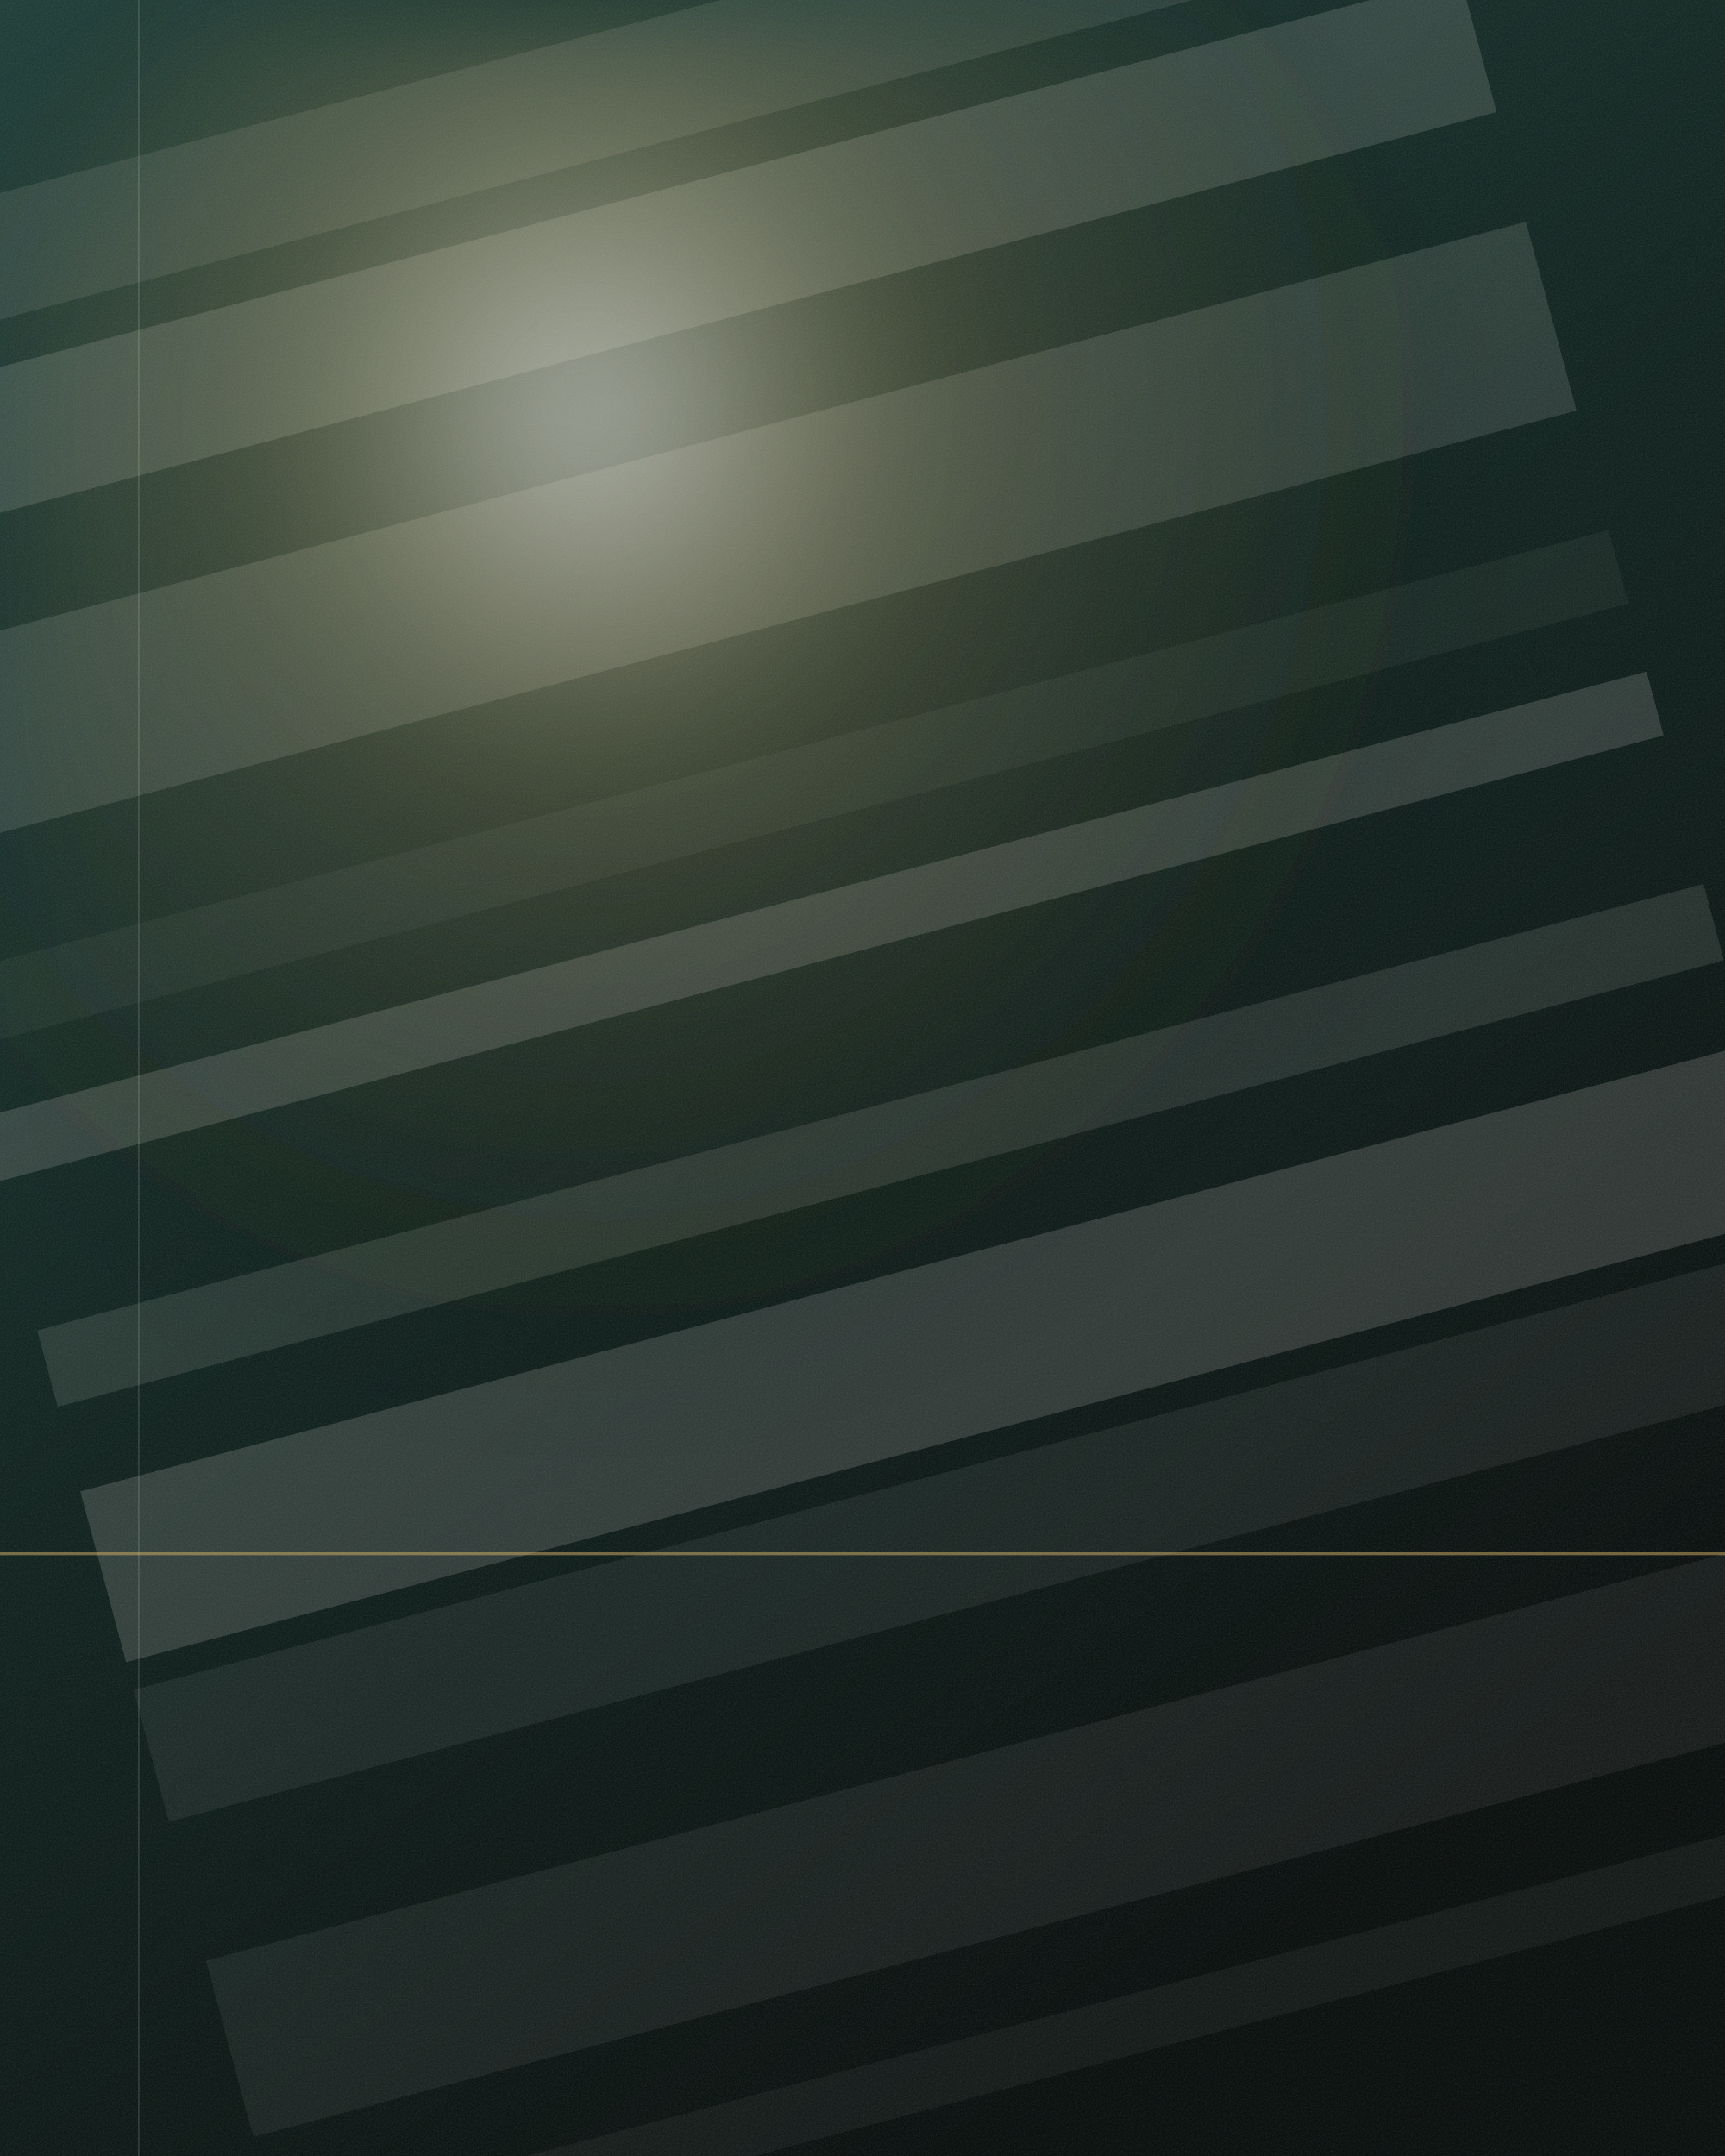
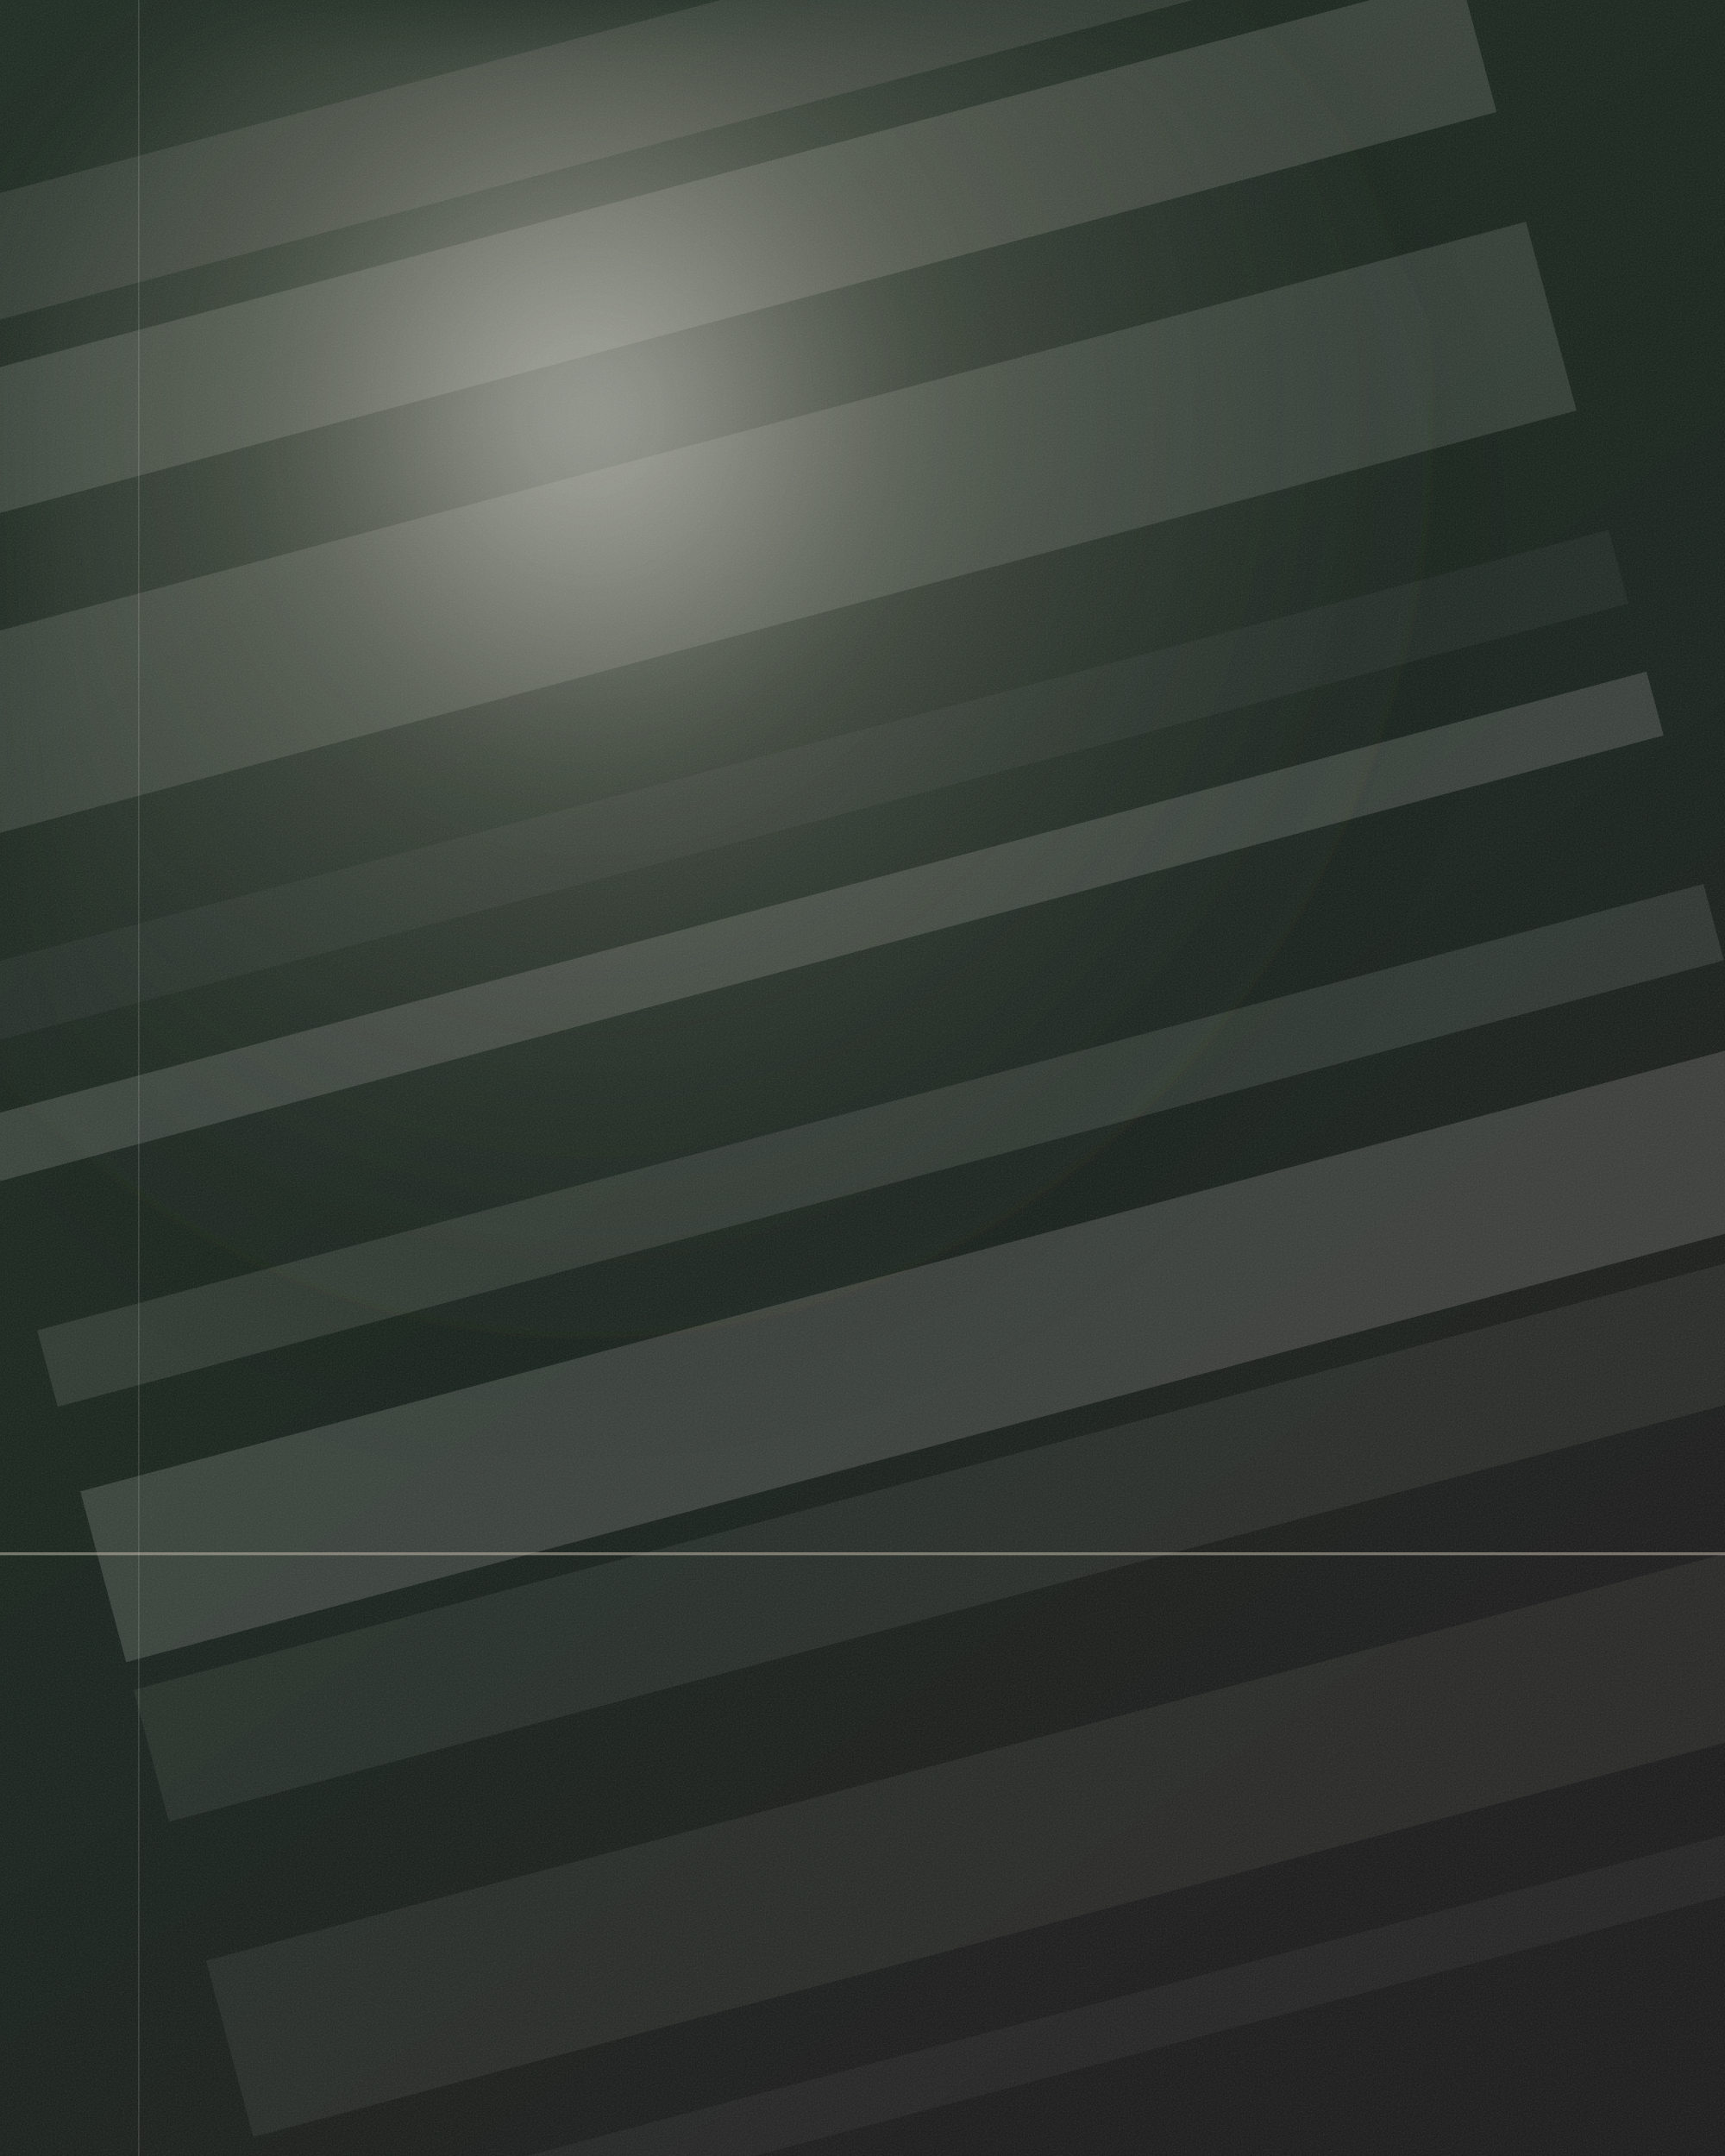
<svg xmlns="http://www.w3.org/2000/svg" viewBox="0 0 1200 1500" width="1200" height="1500">
  <defs>
    <linearGradient id="bg" x1="0" y1="0" x2="0.55" y2="1">
-       <stop offset="0" stop-color="#1B3A34" />
-       <stop offset="0.55" stop-color="#0C1E1A" />
-       <stop offset="1" stop-color="#040A09" />
+       <stop offset="0" stop-color="#1C2A20" />
+       <stop offset="0.55" stop-color="#17231B" />
+       <stop offset="1" stop-color="#1A1A1A" />
    </linearGradient>
    <radialGradient id="lite" cx="0.417" cy="0.329" r="0.62">
-       <stop offset="0" stop-color="#F7F5EE" stop-opacity="0.66" />
-       <stop offset="0.35" stop-color="#D8B46A" stop-opacity="0.20" />
-       <stop offset="1" stop-color="#040A09" stop-opacity="0" />
+       <stop offset="0" stop-color="#EFECE5" stop-opacity="0.66" />
+       <stop offset="0.35" stop-color="#CDC4B3" stop-opacity="0.20" />
+       <stop offset="1" stop-color="#1A1A1A" stop-opacity="0" />
    </radialGradient>
    <clipPath id="cp">
      <rect width="1200" height="1500" />
    </clipPath>
    <filter id="gr">
      <feTurbulence type="fractalNoise" baseFrequency="0.95" numOctaves="4" />
      <feColorMatrix type="saturate" values="0" />
    </filter>
    <filter id="soft">
      <feGaussianBlur stdDeviation="42" />
    </filter>
  </defs>
  <g clip-path="url(#cp)">
    <rect width="1200" height="1500" fill="url(#bg)" />
    <g transform="rotate(-15 600.0 750.0)">
-       <rect x="0" y="0" width="1200" height="85" fill="#F7F5EE" opacity="0.093" />
-       <rect x="0" y="117" width="1200" height="98" fill="#F7F5EE" opacity="0.14" />
-       <rect x="0" y="294" width="1200" height="136" fill="#F7F5EE" opacity="0.122" />
-       <rect x="0" y="516" width="1200" height="53" fill="#F7F5EE" opacity="0.043" />
-       <rect x="0" y="618" width="1200" height="46" fill="#F7F5EE" opacity="0.156" />
-       <rect x="0" y="771" width="1200" height="55" fill="#F7F5EE" opacity="0.106" />
-       <rect x="0" y="887" width="1200" height="123" fill="#F7F5EE" opacity="0.154" />
-       <rect x="0" y="1030" width="1200" height="95" fill="#F7F5EE" opacity="0.069" />
-       <rect x="0" y="1225" width="1200" height="127" fill="#F7F5EE" opacity="0.066" />
-       <rect x="0" y="1414" width="1200" height="41" fill="#F7F5EE" opacity="0.044" />
+       <rect x="0" y="0" width="1200" height="85" fill="#EFECE5" opacity="0.093" />
+       <rect x="0" y="117" width="1200" height="98" fill="#EFECE5" opacity="0.14" />
+       <rect x="0" y="294" width="1200" height="136" fill="#EFECE5" opacity="0.122" />
+       <rect x="0" y="516" width="1200" height="53" fill="#EFECE5" opacity="0.043" />
+       <rect x="0" y="618" width="1200" height="46" fill="#EFECE5" opacity="0.156" />
+       <rect x="0" y="771" width="1200" height="55" fill="#EFECE5" opacity="0.106" />
+       <rect x="0" y="887" width="1200" height="123" fill="#EFECE5" opacity="0.154" />
+       <rect x="0" y="1030" width="1200" height="95" fill="#EFECE5" opacity="0.069" />
+       <rect x="0" y="1225" width="1200" height="127" fill="#EFECE5" opacity="0.066" />
+       <rect x="0" y="1414" width="1200" height="41" fill="#EFECE5" opacity="0.044" />
    </g>
    <ellipse cx="500" cy="493" rx="552" ry="600" fill="url(#lite)" filter="url(#soft)" />
    <rect width="1200" height="1500" filter="url(#gr)" opacity="0.13" />
-     <rect x="0" y="1080" width="1200" height="2" fill="#D8B46A" opacity="0.5" />
-     <rect x="96" y="0" width="1" height="1500" fill="#F7F5EE" opacity="0.14" />
+     <rect x="0" y="1080" width="1200" height="2" fill="#CDC4B3" opacity="0.5" />
+     <rect x="96" y="0" width="1" height="1500" fill="#EFECE5" opacity="0.14" />
  </g>
</svg>
